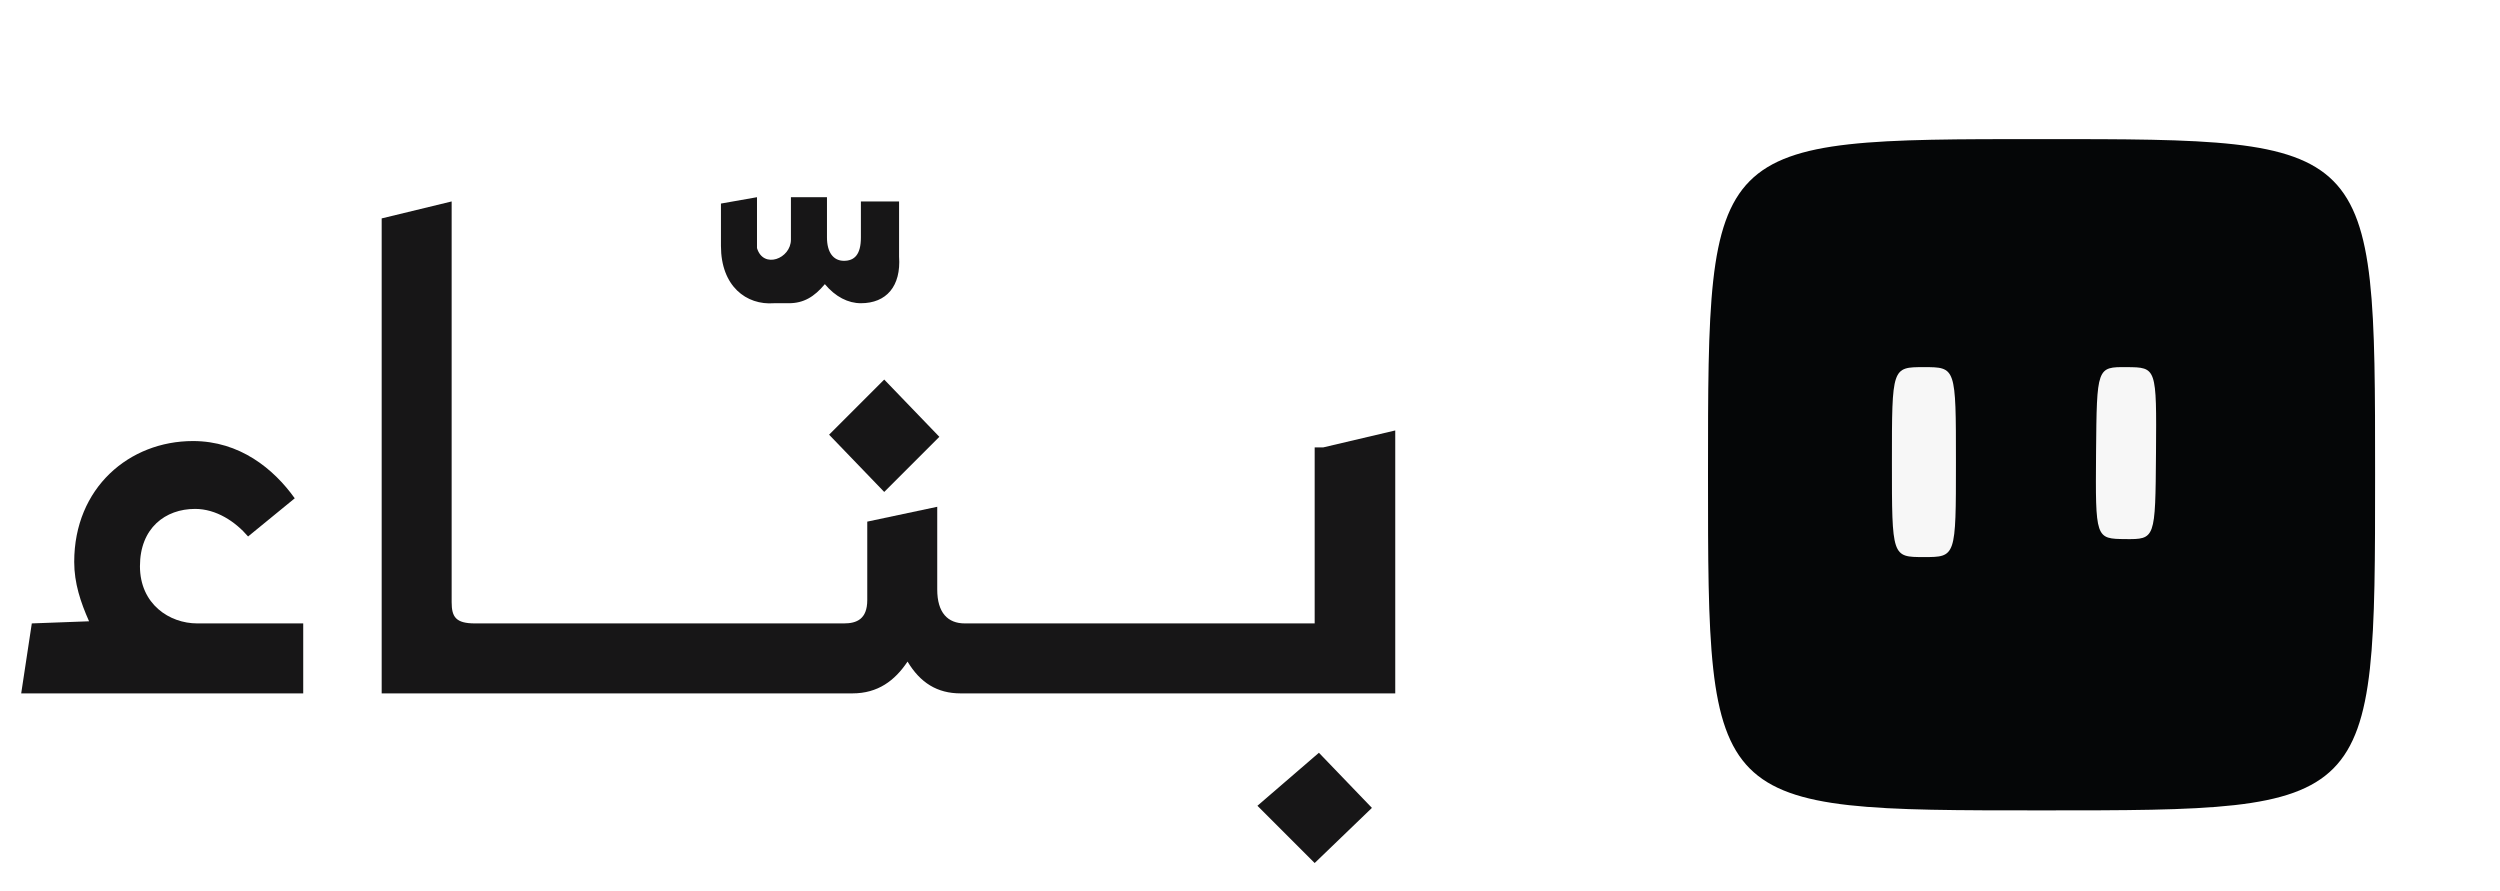
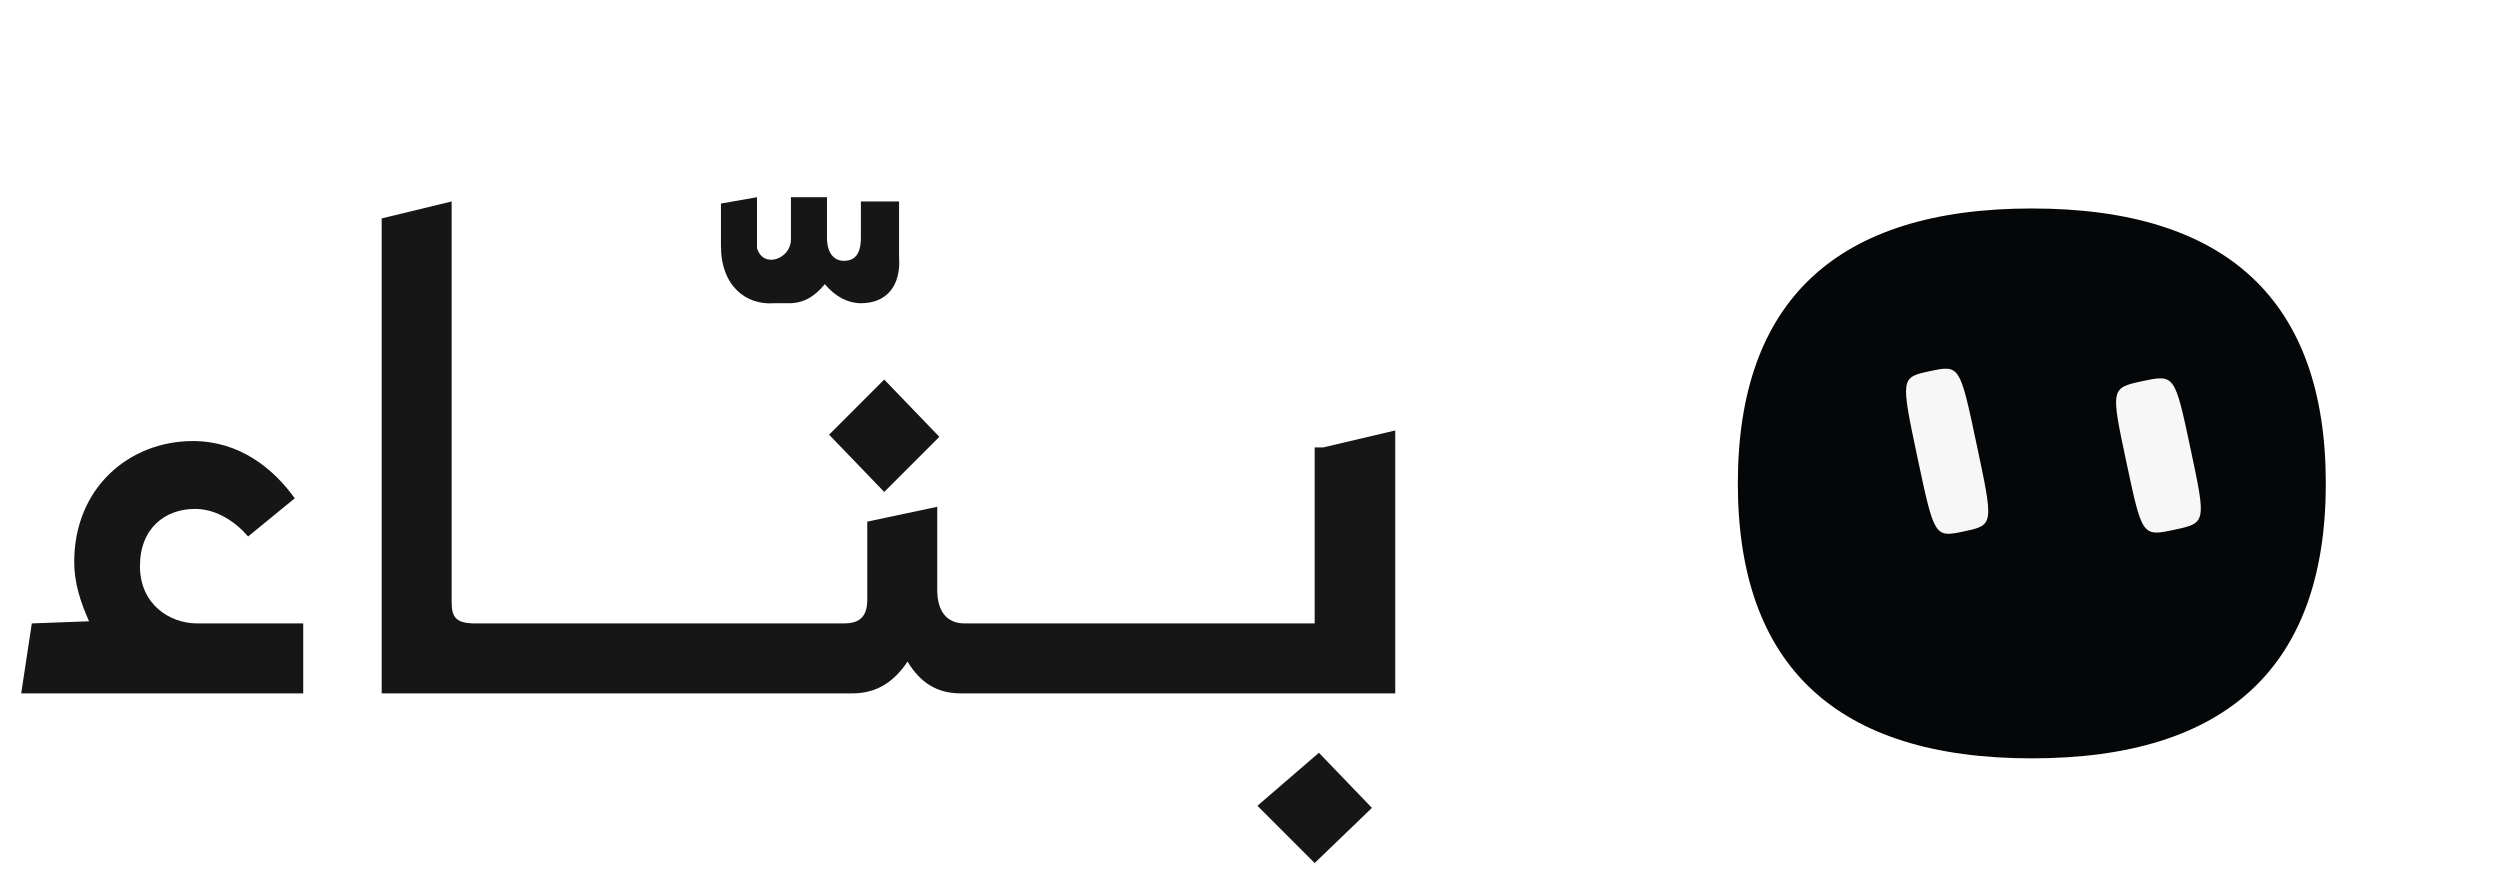
<svg xmlns="http://www.w3.org/2000/svg" viewBox="4.5 6.8 117.9 42" role="img" aria-label="بنّاء">
  <style type="text/css">.cls-0 {fill:#171617;}</style>
  <path class="cls-0" d="m6 36.2-0.5 3.3h13.3v-3.3h-5c-1.3 0-2.7-0.9-2.7-2.7s1.2-2.7 2.6-2.7c1 0 1.9 0.6 2.5 1.3l2.2-1.8c-1-1.4-2.6-2.7-4.8-2.7-3 0-5.6 2.2-5.6 5.7 0 1 0.3 1.9 0.7 2.8l-2.7 0.1z" />
  <path class="cls-0" d="m41.7 21.1c0.7 0 1.2-0.3 1.7-0.9 0.5 0.6 1.1 0.9 1.7 0.9 1.2 0 1.9-0.8 1.8-2.2v-2.6h-1.8v1.7c0 0.8-0.3 1.1-0.8 1.1s-0.8-0.4-0.8-1.1v-1.9h-1.7v2c0 0.9-1.3 1.4-1.6 0.4v-2.4l-1.7 0.3v2c0 1.9 1.2 2.8 2.5 2.7h0.7z" />
  <polygon class="cls-0" points="46.2 24.7 43.6 27.3 46.2 30 48.8 27.4" />
  <path class="cls-0" d="m66.5 27.9v8.3h-16.5c-0.8 0-1.3-0.5-1.3-1.6v-3.9l-3.3 0.7v3.7c0 0.9-0.5 1.1-1.1 1.1h-17.4c-0.9 0-1.1-0.3-1.1-1v-18.9l-3.3 0.8v22.4h22.2c1.2 0 2-0.6 2.6-1.5 0.6 1 1.4 1.5 2.5 1.5h20.5v-12.4l-3.4 0.8z" />
  <polygon class="cls-0" points="63.8 44.8 66.5 47.5 69.2 44.9 66.7 42.3" />
  <g transform="translate(83.3 11.6) scale(0.35)">
-     <g transform="matrix(1.45 0 0 1.45 -21 -20.1)">
+     <g transform="matrix(1.18 0 0 1.18 -9 -9)">
      <g fill="#050607">
-         <path d="M79.92 48.52C79.92 79.71 79.92 79.71 48.93 79.71C17.93 79.71 17.93 79.71 17.93 48.52C17.93 17.33 17.93 17.33 48.93 17.33C79.92 17.33 79.92 17.33 79.92 48.52Z" />
+         <path d="M82.41 51.21C82.41 72.06 71.14 82.6 48.84 82.6C26.55 82.6 15.27 72.06 15.27 51.21C15.27 30.35 26.55 19.81 48.84 19.81C71.14 19.81 82.41 30.35 82.41 51.21Z" />
      </g>
      <g fill="#F7F7F7">
-         <path d="M40.97 47.35C40.97 56.17 40.97 56.17 37.99 56.17C35.02 56.17 35.02 56.17 35.02 47.35C35.02 38.52 35.02 38.52 37.99 38.52C40.97 38.52 40.97 38.52 40.97 47.35Z" />
-         <path d="M59.56 46.53C59.5 54.52 59.5 54.52 56.71 54.5C53.93 54.47 53.93 54.47 53.99 46.49C54.06 38.5 54.06 38.5 56.84 38.52C59.62 38.54 59.62 38.54 59.56 46.53Z" />
+         <path d="M42.55 46.81C44.49 55.95 44.49 55.96 41.11 56.68C37.73 57.4 37.72 57.38 35.78 48.25C33.85 39.11 33.85 39.1 37.23 38.38C40.61 37.66 40.62 37.68 42.55 46.81Z" />
+         <path d="M66.96 47.23C68.76 55.7 68.76 55.72 65.1 56.5C61.45 57.28 61.44 57.26 59.64 48.79C57.84 40.32 57.84 40.3 61.5 39.52C65.15 38.75 65.16 38.76 66.96 47.23Z" />
      </g>
    </g>
  </g>
</svg>
